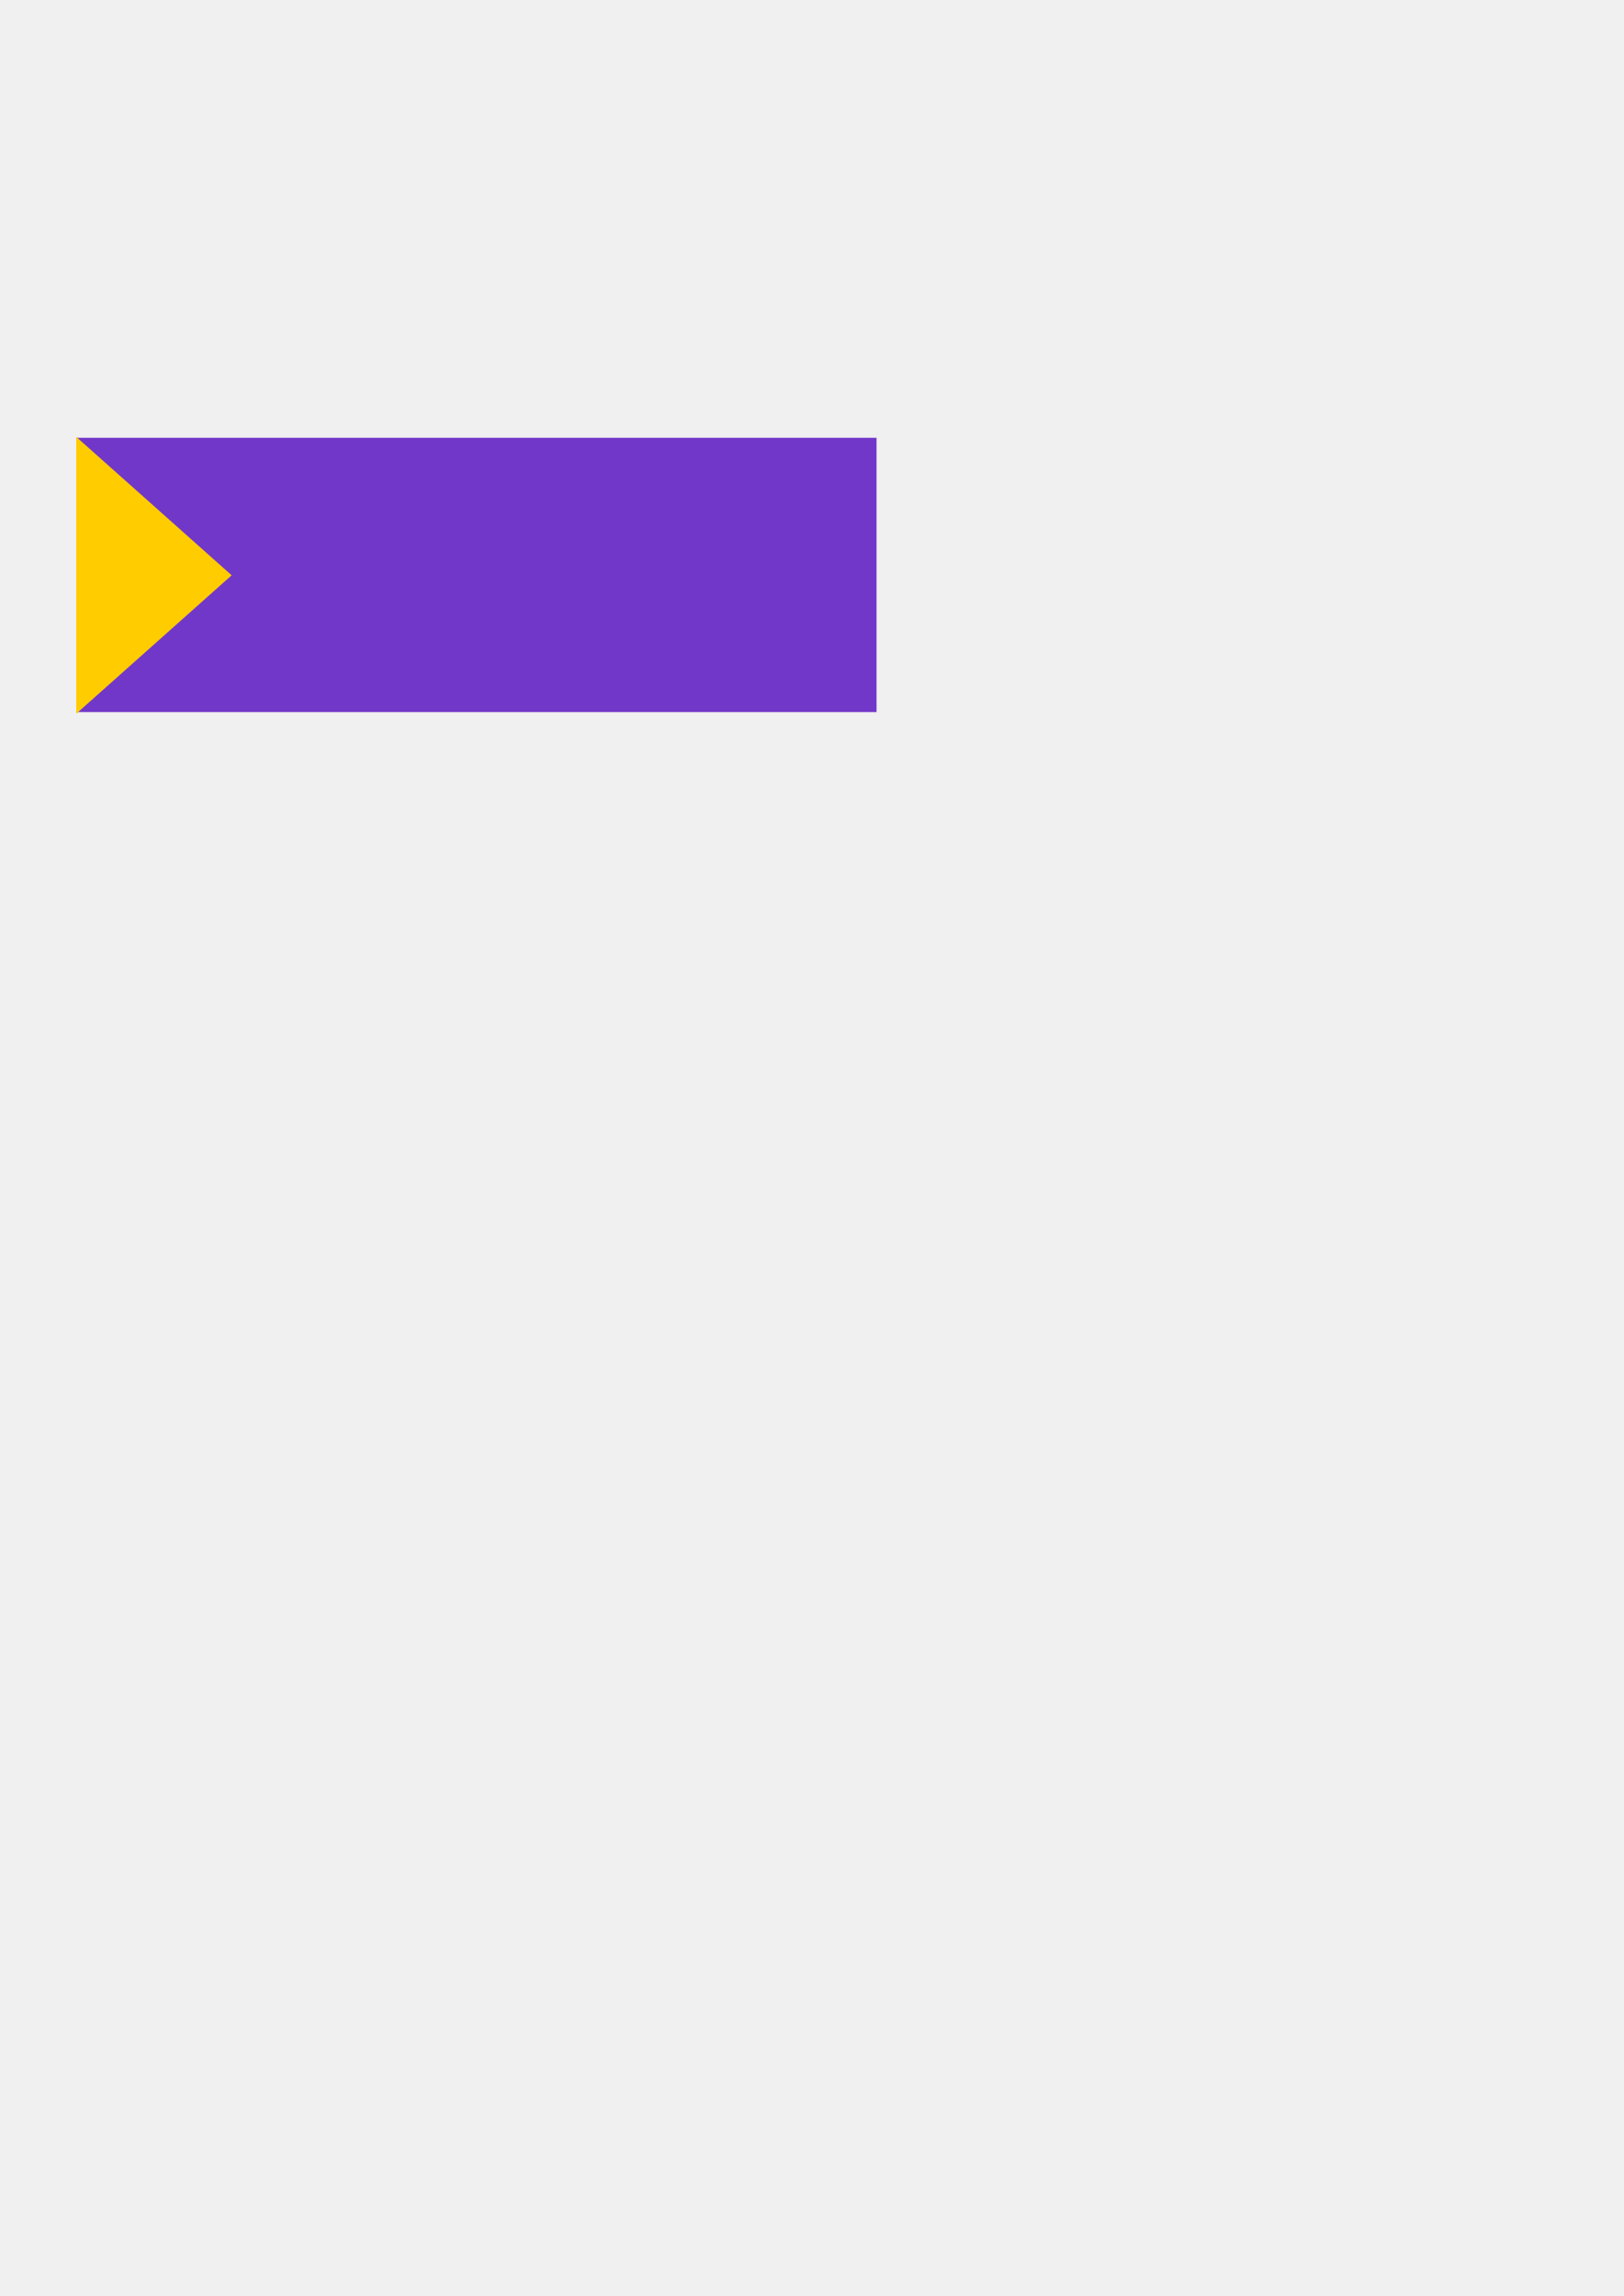
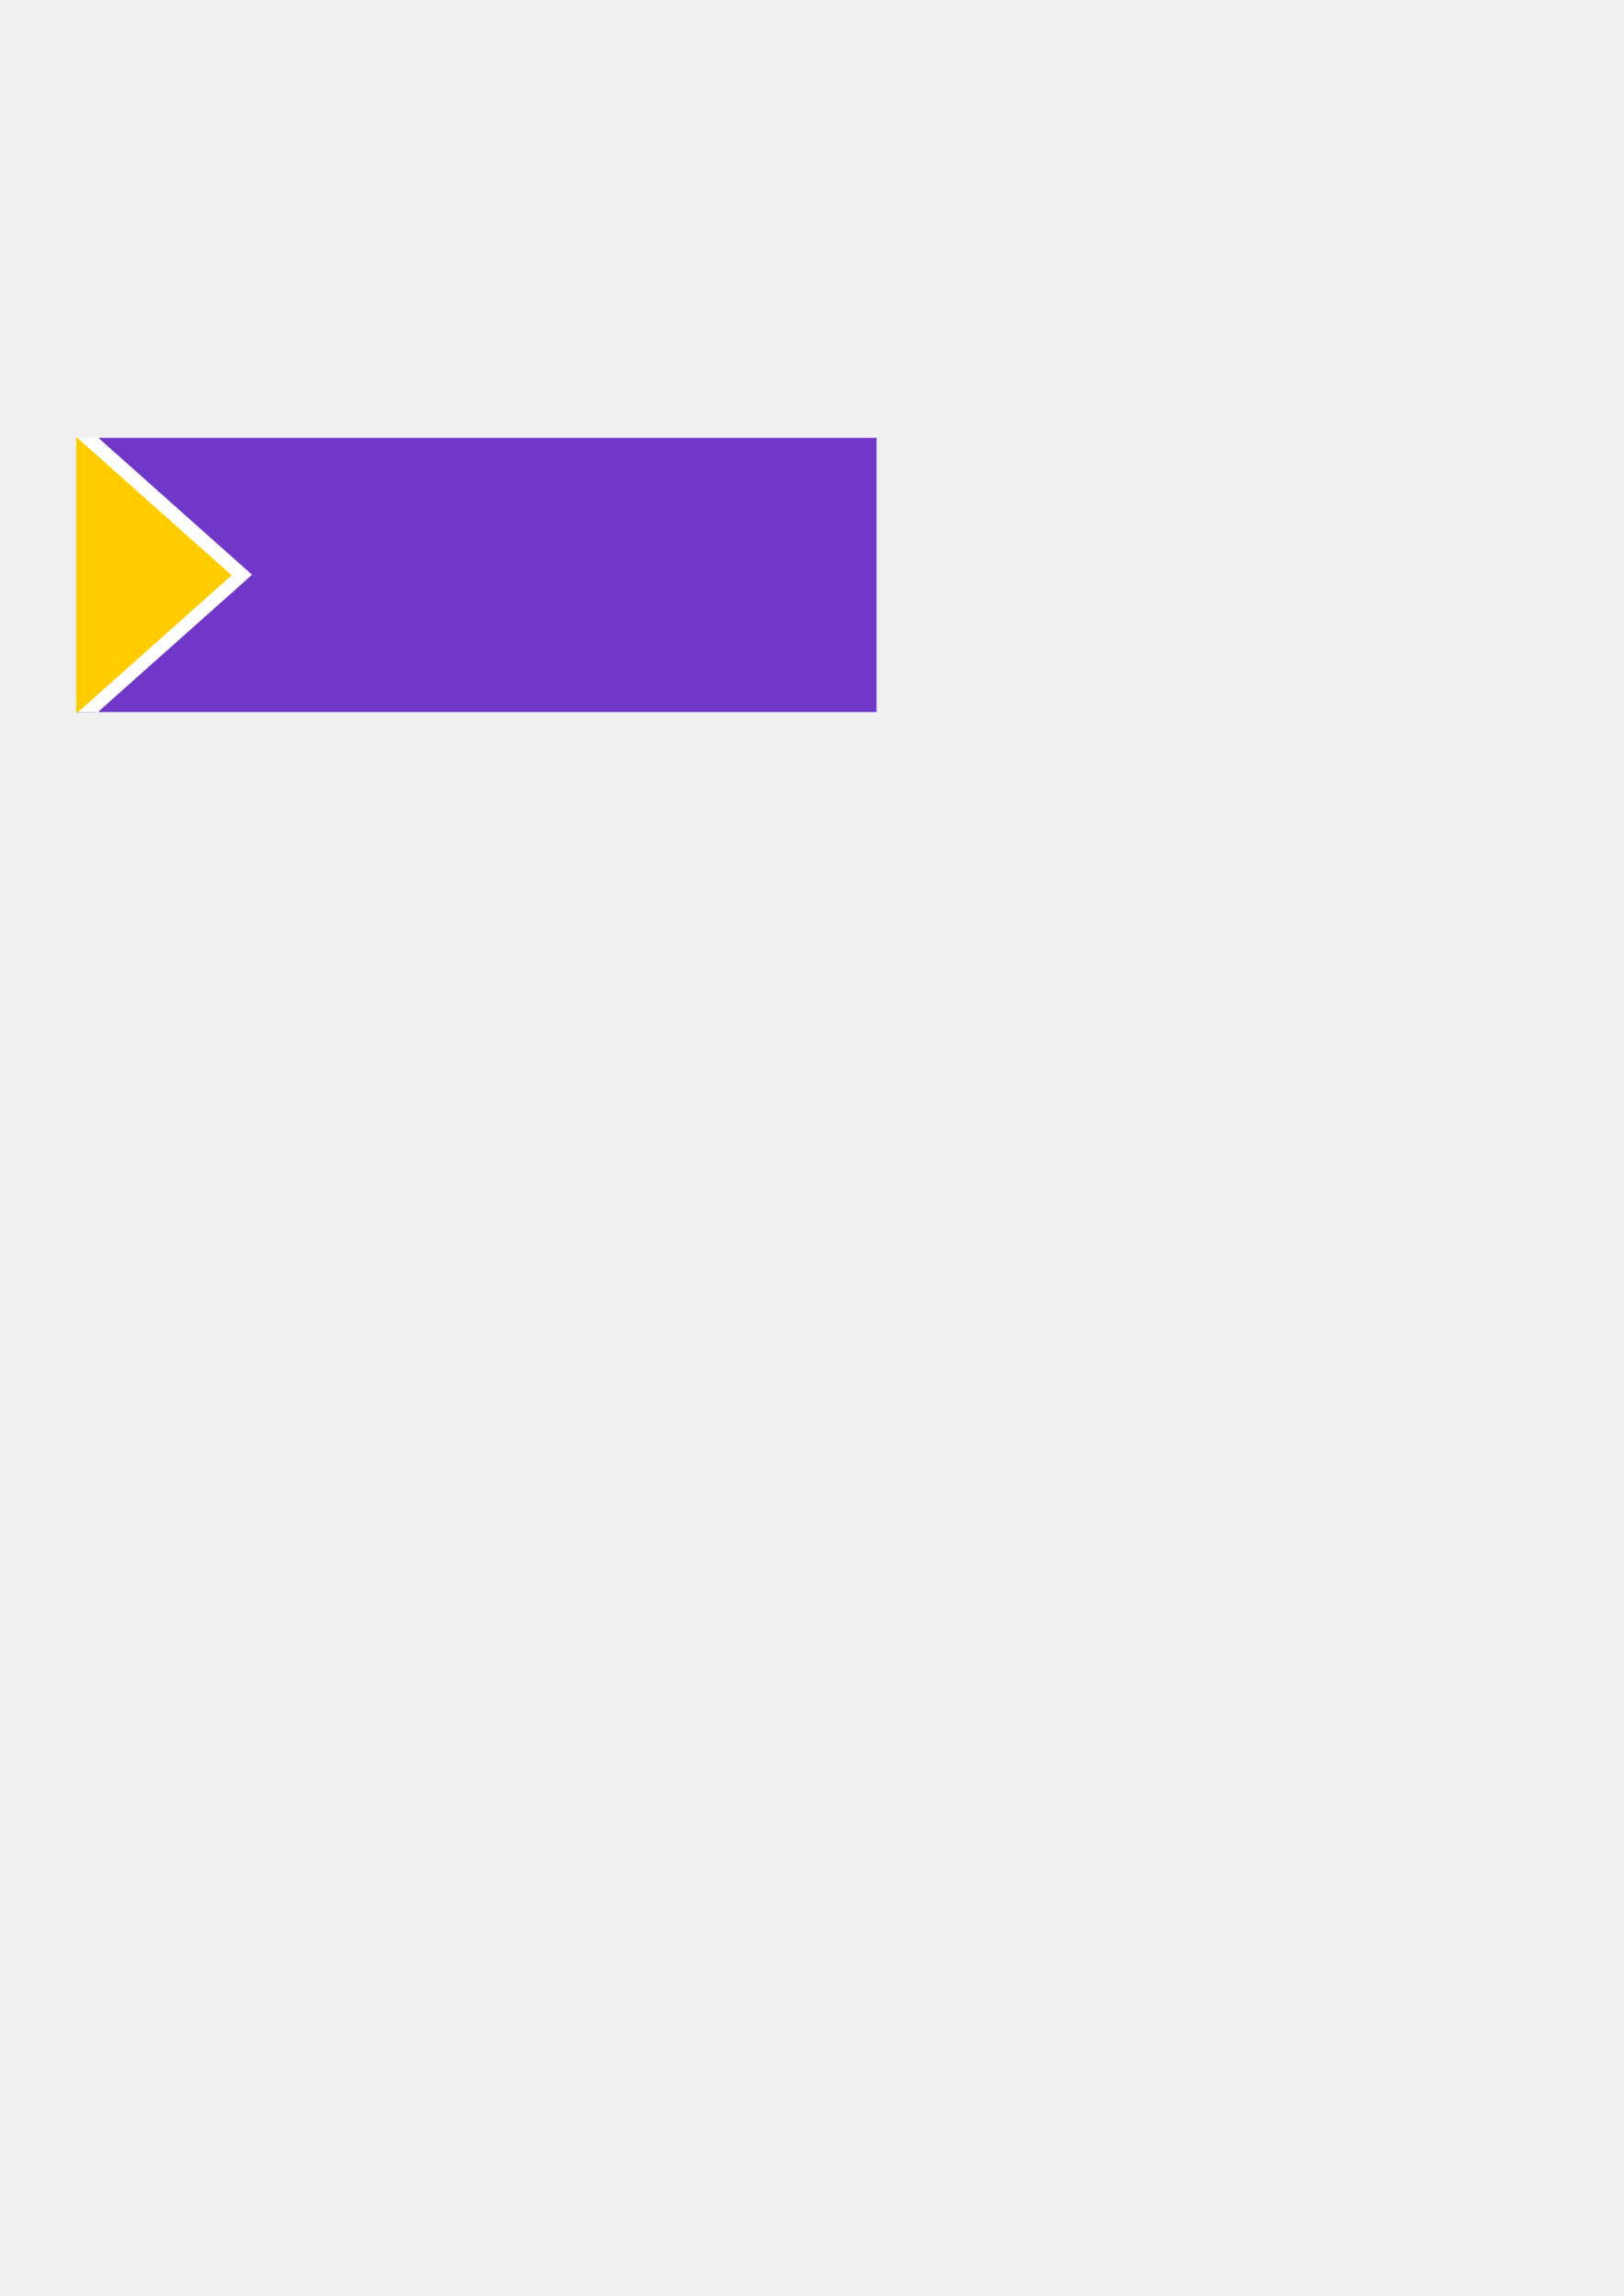
<svg xmlns="http://www.w3.org/2000/svg" width="210mm" height="297mm" viewBox="0 0 210 297" version="1.1" id="svg8">
  <defs id="defs2" />
  <g id="layer1">
    <rect style="opacity:1;fill:#7137c8;fill-opacity:1;stroke:none;stroke-width:0.947;stroke-miterlimit:4;stroke-dasharray:none;stroke-opacity:1;paint-order:markers fill stroke" id="rect3699-6" width="103.495" height="35.479" x="9.873" y="56.632" />
+     <path style="opacity:1;fill:#ffffff;fill-opacity:1;stroke:none;stroke-width:0.517;stroke-miterlimit:4;stroke-dasharray:none;stroke-opacity:1;paint-order:markers fill stroke" d="m 12.497,56.441 20.1,17.907 v 0 l -20.1,17.908 z" id="rect3699-9" />
+     <rect style="opacity:1;fill:#ffffff;fill-opacity:1;stroke:none;stroke-width:0.338;stroke-miterlimit:4;stroke-dasharray:none;stroke-opacity:1;paint-order:markers fill stroke" id="rect24" width="2.94" height="35.547" x="9.873" y="56.565" />
    <path style="opacity:1;fill:#ffcc00;fill-opacity:1;stroke:none;stroke-width:0.517;stroke-miterlimit:4;stroke-dasharray:none;stroke-opacity:1;paint-order:markers fill stroke" d="M 9.859,56.51 29.959,74.417 v 0 L 9.859,92.325 Z" id="rect3699" />
  </g>
</svg>
